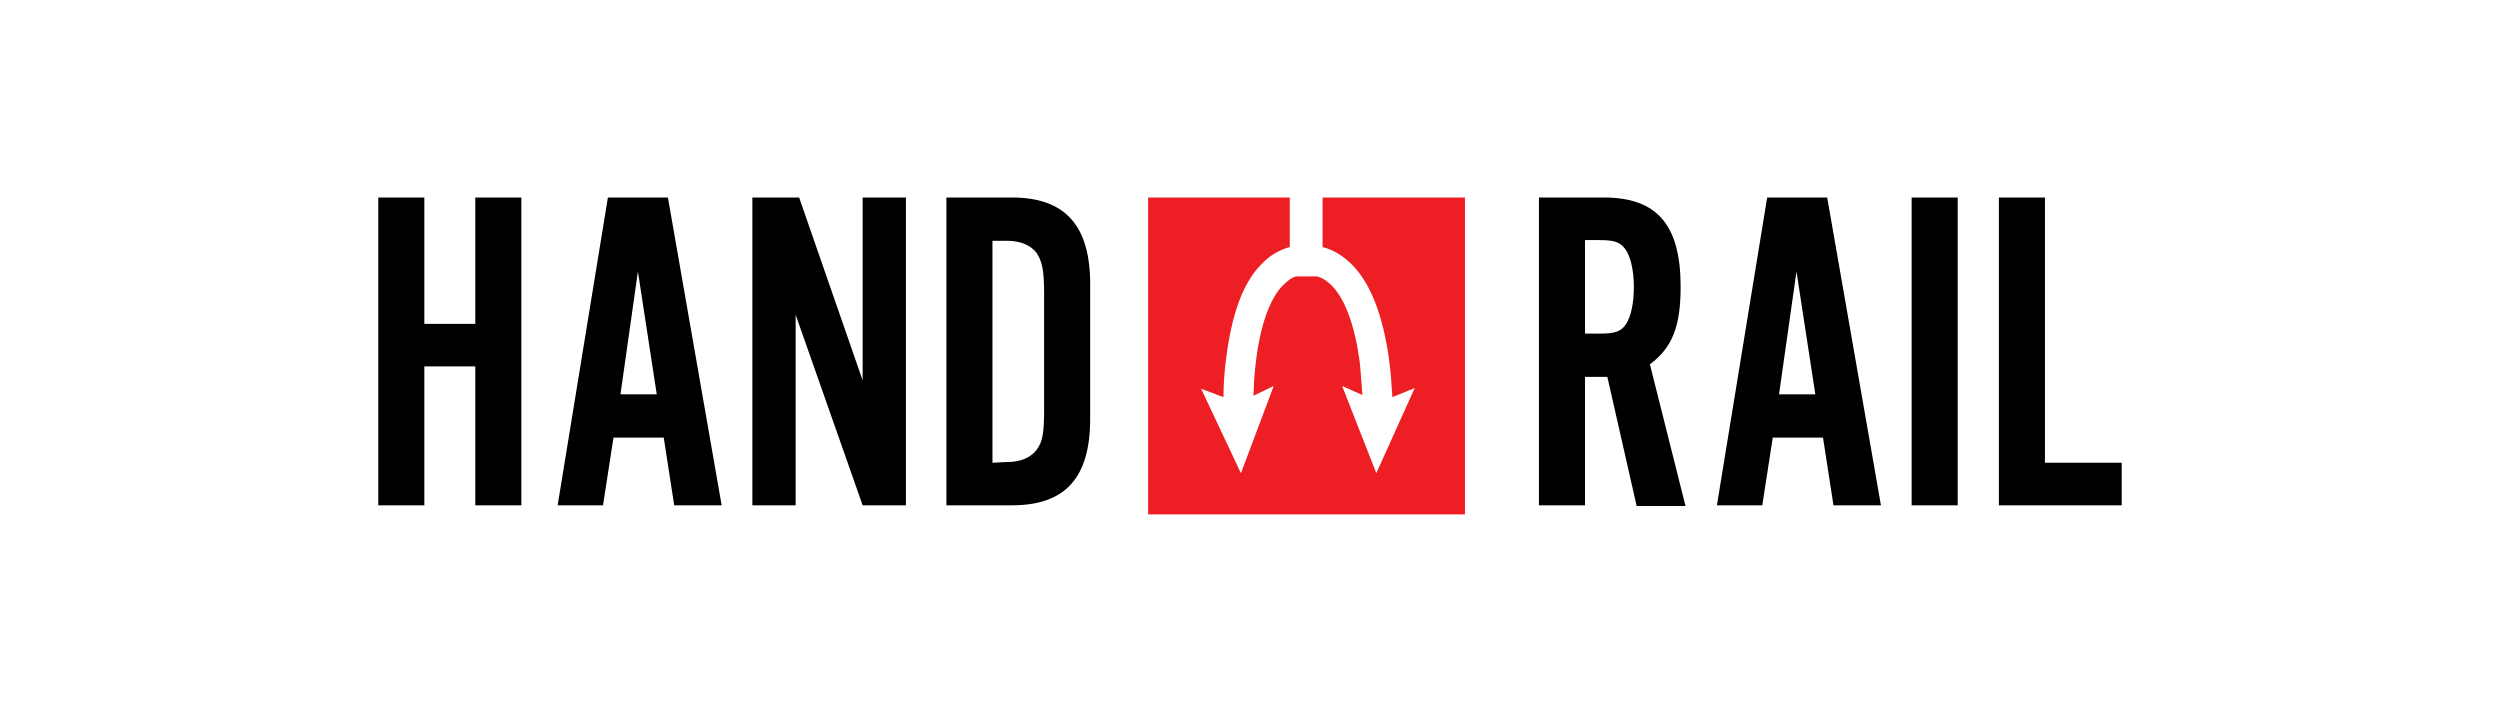
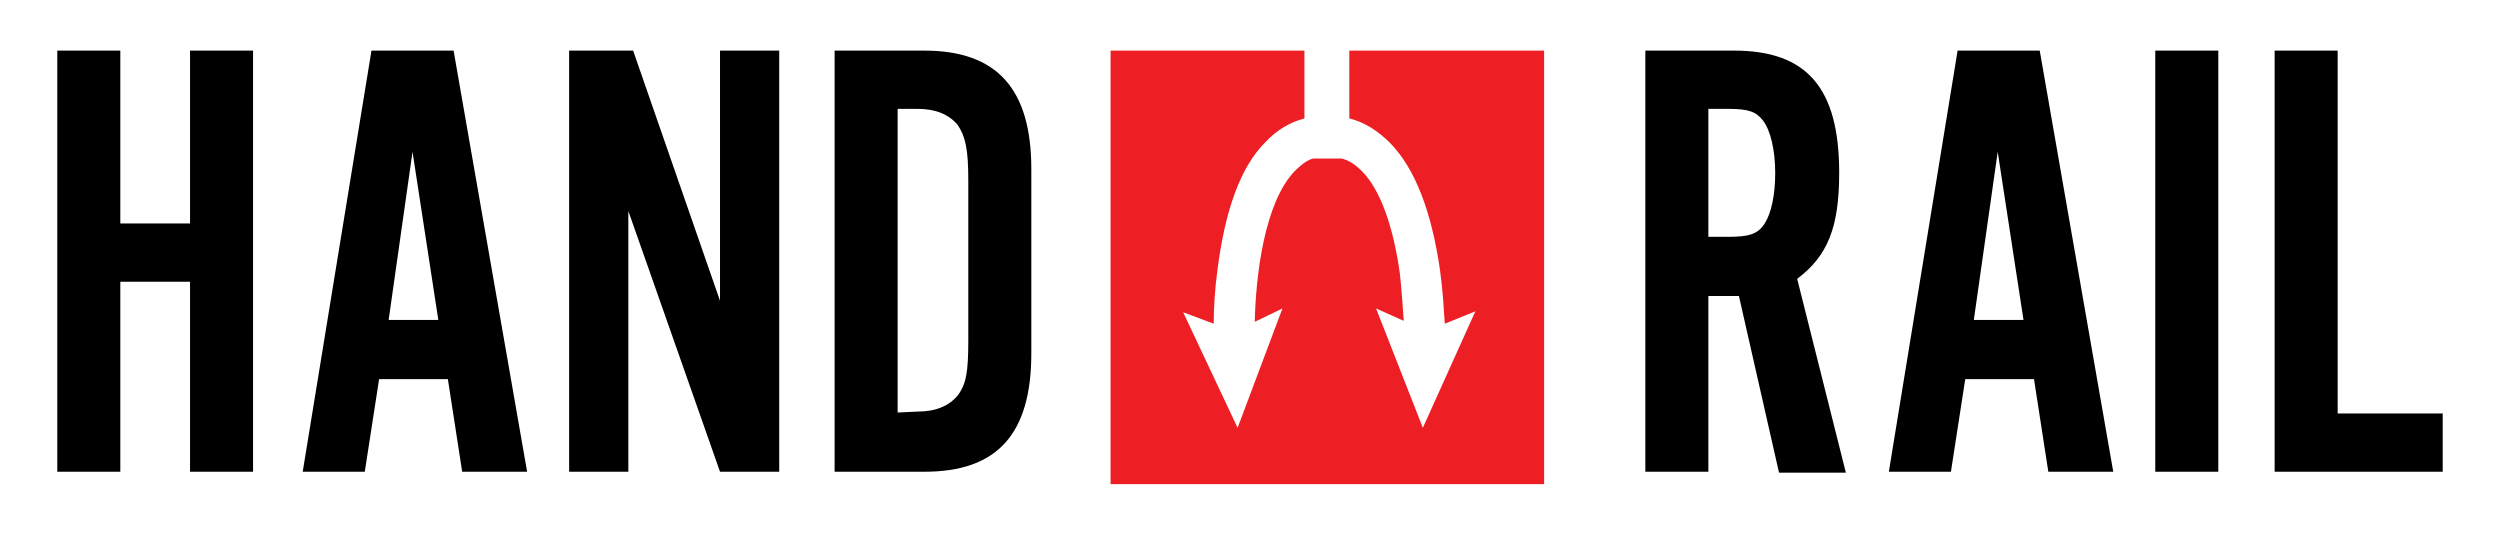
- <svg xmlns="http://www.w3.org/2000/svg" id="handrail" width="358.2" height="101.9" viewBox="2557.8 68.3 358.2 101.9">
+ <svg xmlns="http://www.w3.org/2000/svg" id="handrail" width="261.8" height="55.9" viewBox="-271.8 473.1 261.8 55.9">
  <style>.st0{fill:#ED1F24;}</style>
-   <g id="handrail">
-     <path d="M2618.6 120.8v19.9h-6.6V96.6h6.6v18.1h7.3V96.6h6.6v44.1h-6.6v-19.9h-7.3zm27.1 10.2l-1.5 9.7h-6.5l7.2-44.1h8.6l7.7 44.1h-6.8l-1.5-9.7h-7.2zm3.5-23.8l-2.5 17.6h5.2l-2.7-17.6zm32.2 33.5l-9.6-27.3v27.3h-6.2V96.6h6.7l9.1 26.2V96.6h6.2v44.1h-6.2zm12-44.1h9.4c7.6 0 11.2 4 11.2 12.4v19.3c0 8.5-3.6 12.4-11.2 12.4h-9.4V96.6zm8.7 37.9c1.9 0 3.3-.6 4.2-1.7.9-1.2 1.1-2.5 1.1-5.8v-16.7c0-3.3-.3-4.6-1.1-5.8-.9-1.1-2.3-1.7-4.2-1.7h-2.1v31.8l2.1-.1zm82.8 6.2h-6.6V96.6h9.3c7.7 0 11 4 11 12.8 0 5.7-1.2 8.7-4.4 11.1l5.1 20.3h-7l-4.2-18.5h-3.2v18.4zm2.1-24.6c2.2 0 3.1-.3 3.8-1.4.7-1.1 1.1-3 1.1-5.3 0-2.4-.5-4.5-1.3-5.5-.7-.9-1.5-1.2-3.6-1.2h-2.1v13.4h2.1zm24.8 14.9l-1.5 9.7h-6.5l7.2-44.1h8.6l7.7 44.1h-6.8l-1.5-9.7h-7.2zm3.4-23.8l-2.5 17.6h5.2l-2.7-17.6zm23.1 33.5h-6.6V96.6h6.6v44.1zm23.5 0h-17.6V96.6h6.6v38h11v6.1z" />
-     <path class="st0" d="M2747.3 96.6v7.1c1.6.4 3 1.3 4.3 2.6 2.6 2.7 4.3 7.1 5.2 13.3.3 2.2.4 4.1.5 5.6l3.2-1.3-5.5 12.2-4.9-12.5 2.9 1.3c-.1-1.3-.2-3.1-.4-4.9-.7-5.1-2.1-8.9-4-10.8-.6-.6-1.3-1.1-2.1-1.3h-3c-.7.2-1.3.7-1.9 1.3-3.2 3.3-4.1 11-4.2 15.8l2.9-1.4-4.7 12.5-5.7-12.1 3.2 1.2c0-1.5.1-3.5.4-5.7.8-6.2 2.4-10.7 5-13.3 1.2-1.3 2.6-2.1 4.1-2.5v-7.1h-20.3V142h45.4V96.6h-20.4z" />
+   <g id="handrail_1_">
+     <path d="M-259.2 502.6v19.9h-6.6v-44.1h6.6v18.1h7.3v-18.1h6.6v44.1h-6.6v-19.9h-7.3zm27.1 10.2l-1.5 9.7h-6.5l7.2-44.1h8.6l7.7 44.1h-6.8l-1.5-9.7h-7.2zm3.5-23.8l-2.5 17.6h5.2l-2.7-17.6zm32.2 33.5l-9.6-27.3v27.3h-6.2v-44.1h6.7l9.1 26.2v-26.2h6.2v44.1h-6.2zm12-44.1h9.4c7.6 0 11.2 4 11.2 12.4v19.3c0 8.5-3.6 12.4-11.2 12.4h-9.4v-44.1zm8.7 37.8c1.9 0 3.3-.6 4.2-1.7.9-1.2 1.1-2.5 1.1-5.8V492c0-3.3-.3-4.6-1.1-5.8-.9-1.1-2.3-1.7-4.2-1.7h-2.1v31.8l2.1-.1zm82.8 6.3h-6.6v-44.1h9.3c7.7 0 11 4 11 12.8 0 5.7-1.2 8.7-4.4 11.1l5.1 20.3h-7l-4.2-18.5h-3.2v18.4zm2.1-24.6c2.2 0 3.1-.3 3.8-1.4s1.1-3 1.1-5.3c0-2.4-.5-4.5-1.3-5.5-.7-.9-1.5-1.2-3.6-1.2h-2.1v13.4h2.1zm24.8 14.9l-1.5 9.7H-74l7.2-44.1h8.6l7.7 44.1h-6.8l-1.5-9.7H-66zm3.4-23.8l-2.5 17.6h5.2l-2.7-17.6zm23.1 33.5h-6.6v-44.1h6.6v44.1zm23.5 0h-17.6v-44.1h6.6v38h11v6.1z" />
+     <path class="st0" d="M-130.5 478.4v7.1c1.6.4 3 1.3 4.3 2.6 2.6 2.7 4.3 7.1 5.2 13.3.3 2.2.4 4.1.5 5.6l3.2-1.3-5.5 12.2-4.9-12.5 2.9 1.3c-.1-1.3-.2-3.1-.4-4.9-.7-5.1-2.1-8.9-4-10.8-.6-.6-1.3-1.1-2.1-1.3h-3c-.7.2-1.3.7-1.9 1.3-3.2 3.3-4.1 11-4.2 15.8l2.9-1.4-4.7 12.5-5.7-12.1 3.2 1.2c0-1.5.1-3.5.4-5.7.8-6.2 2.4-10.7 5-13.3 1.2-1.3 2.6-2.1 4.1-2.5v-7.1h-20.3v45.4h45.4v-45.4h-20.4z" />
  </g>
</svg>
